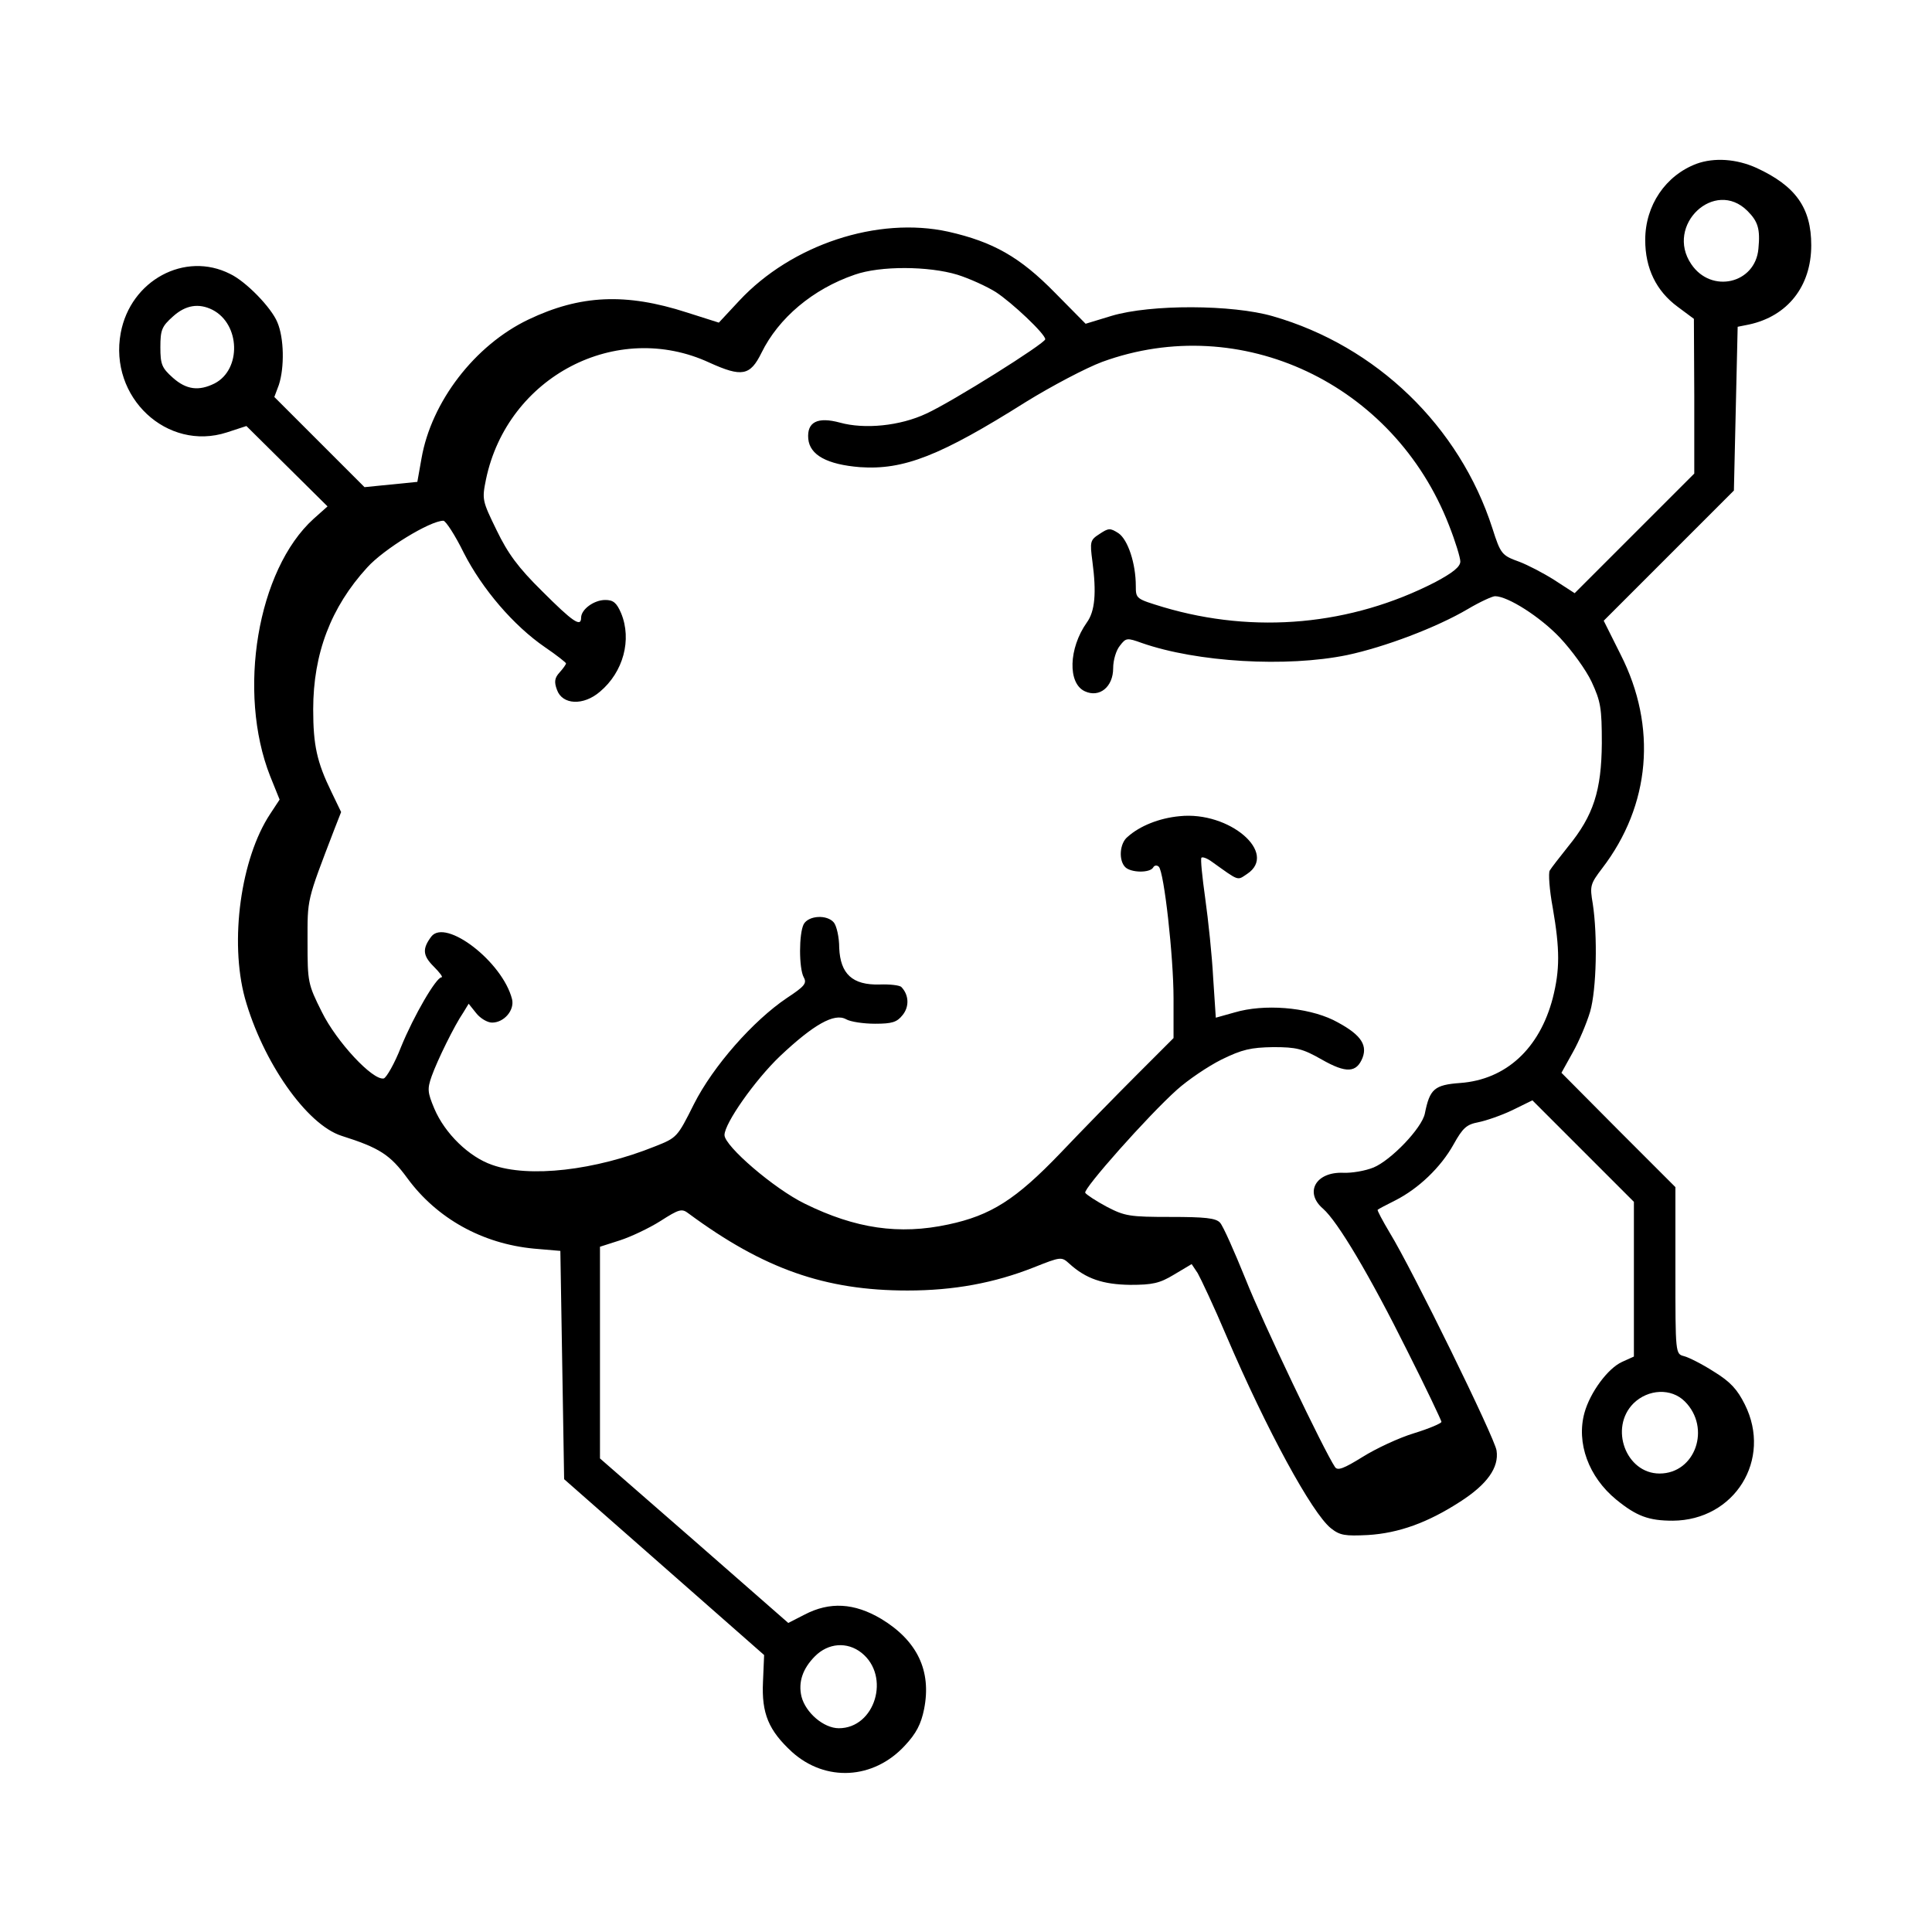
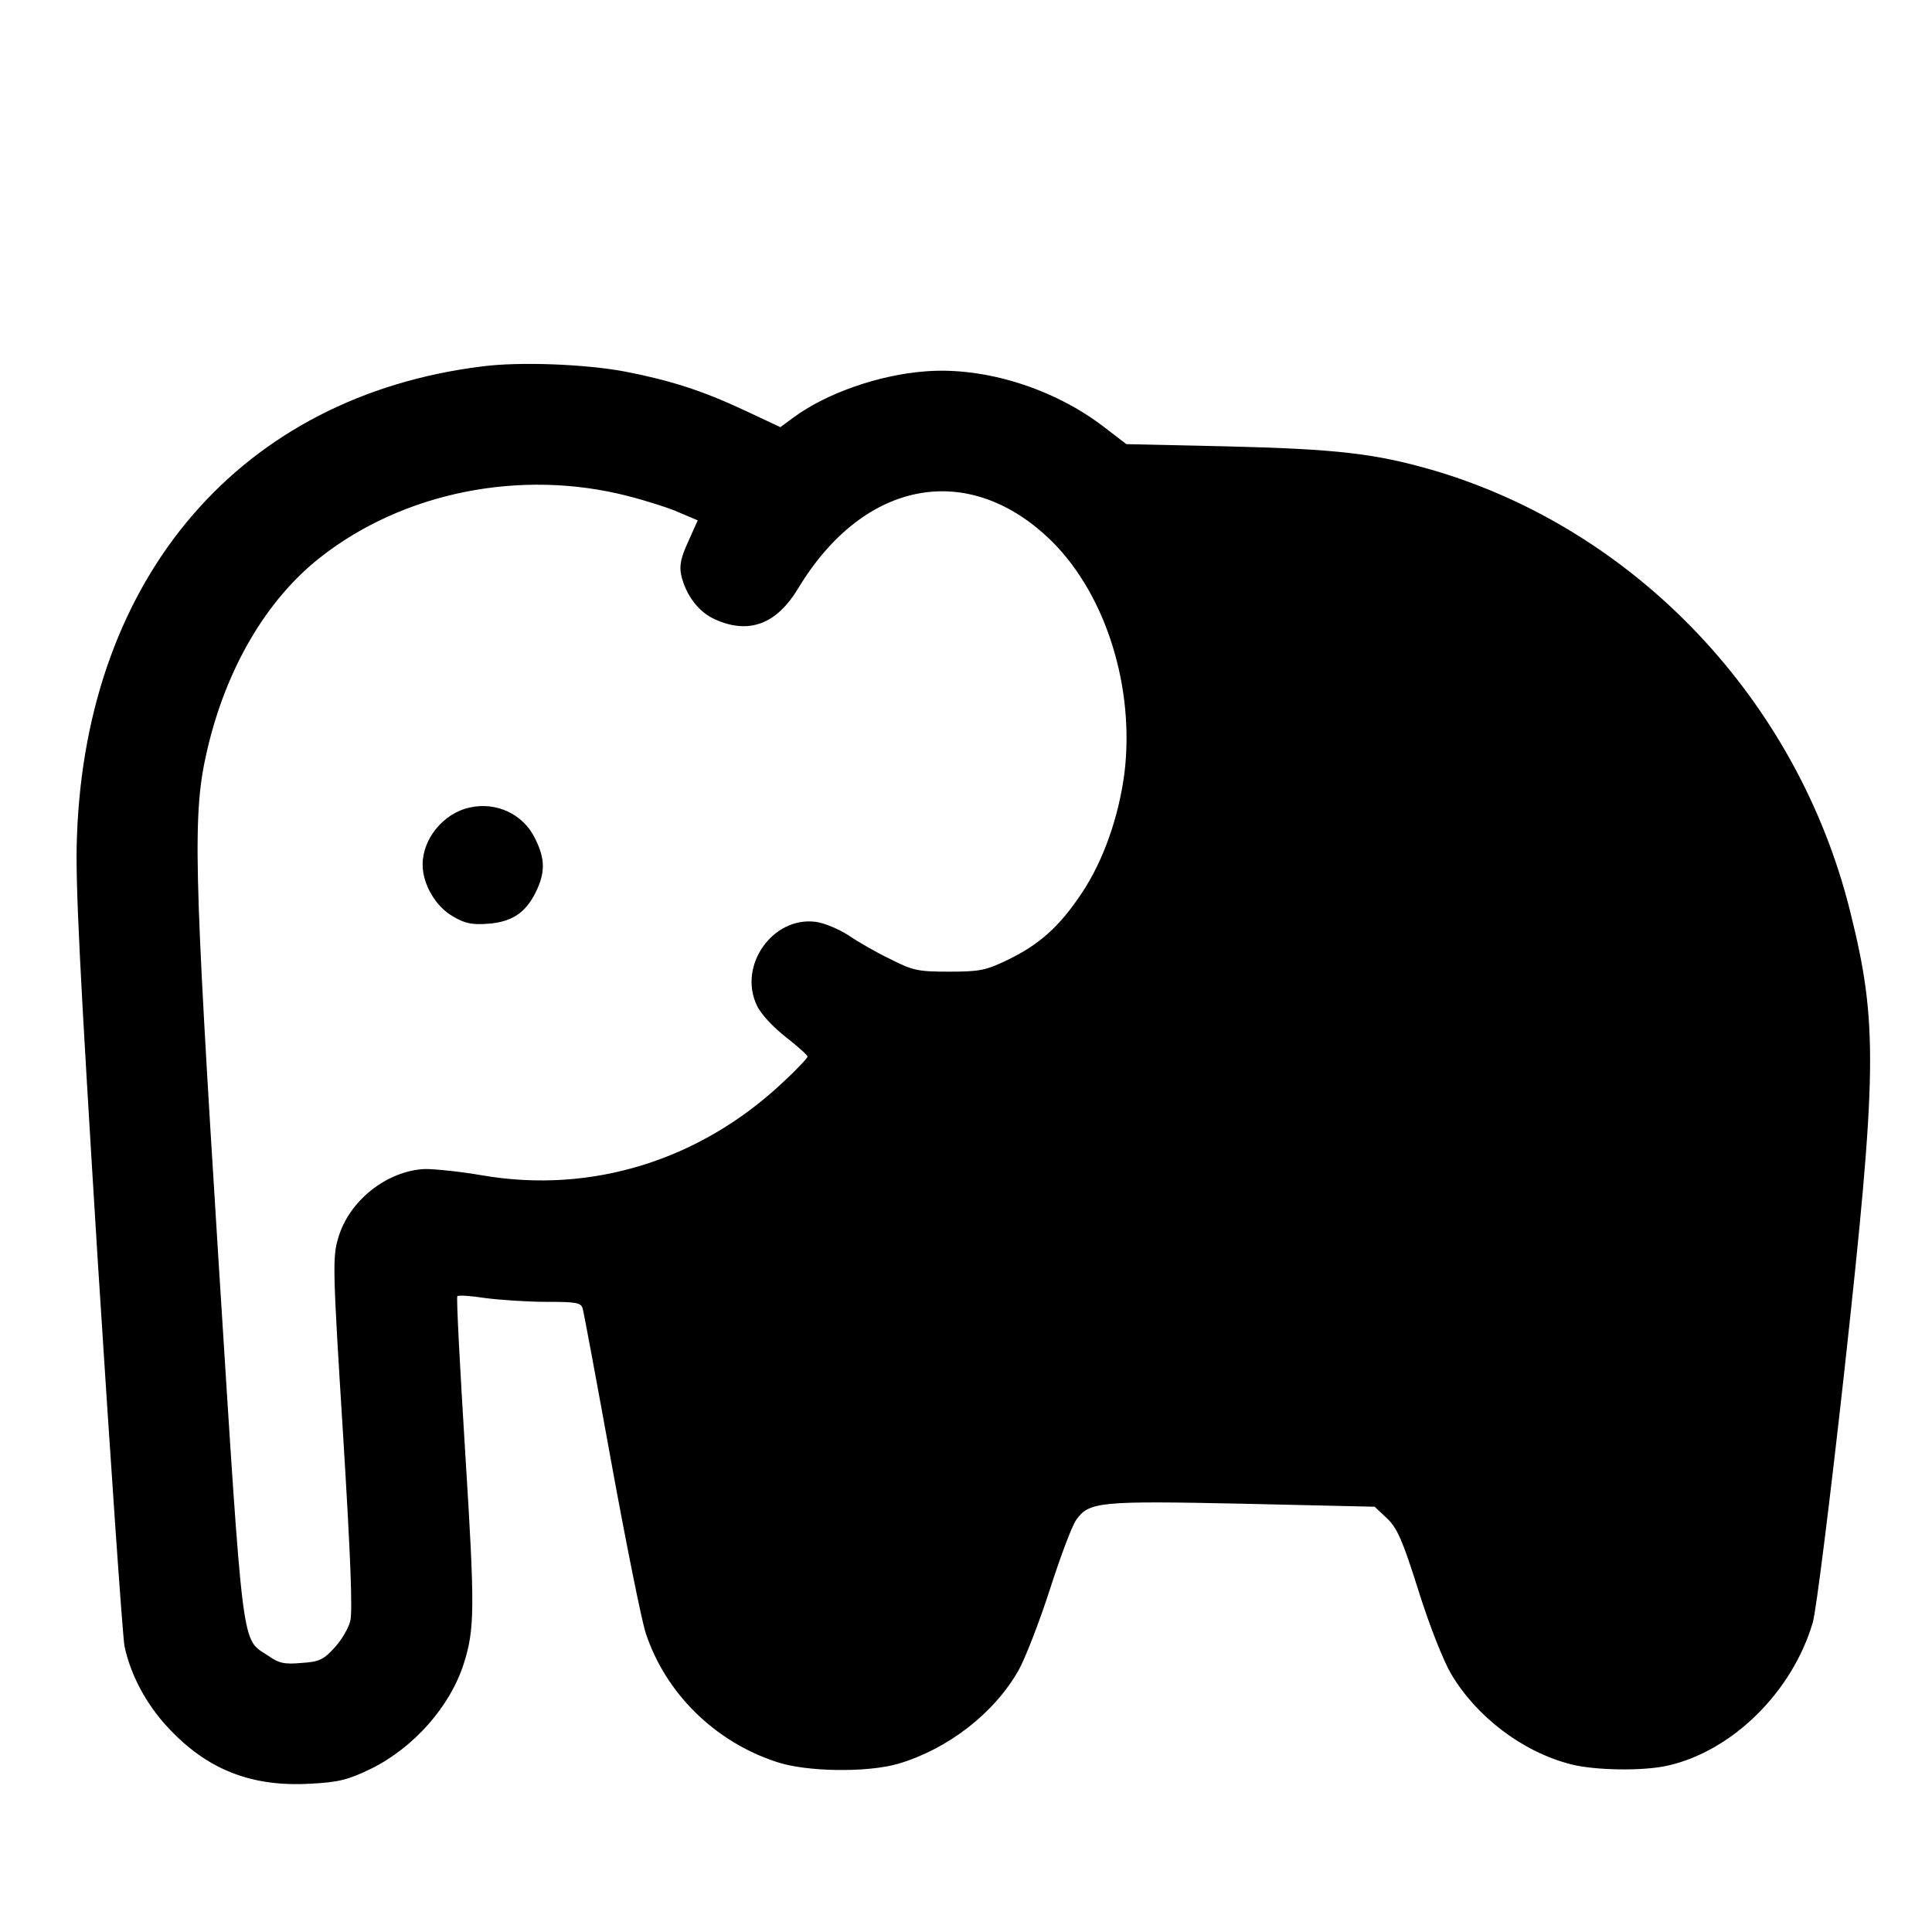
<svg xmlns="http://www.w3.org/2000/svg" version="1.0" width="512pt" height="512pt" viewBox="0 0 512 512" preserveAspectRatio="xMidYMid meet">
  <g transform="translate(0,512) scale(0.1,-0.1)" fill="#000000" stroke="none">
-     <path d="M4496 4686 c-82 -31 -136 -110 -136 -202 0 -75 29 -135 86 -177 l43 -32 1 -205 0 -205 -158 -158 -159 -159 -54 35 c-30 19 -71 40 -92 48 -47 17 -50 20 -72 89 -87 270 -307 483 -582 562 -107 31 -323 32 -427 1 l-69 -21 -81 82 c-93 95 -164 135 -283 162 -187 41 -415 -34 -554 -183 l-54 -58 -85 27 c-161 52 -282 47 -420 -19 -142 -68 -257 -218 -283 -368 l-11 -62 -70 -7 -70 -7 -120 120 -119 119 12 32 c15 46 14 124 -4 166 -16 39 -83 108 -125 128 -120 61 -264 -17 -290 -156 -32 -171 123 -315 281 -264 l52 17 107 -106 108 -107 -37 -33 c-149 -135 -203 -459 -115 -682 l25 -62 -25 -38 c-78 -118 -108 -337 -67 -488 47 -168 163 -335 256 -365 101 -32 129 -50 175 -113 78 -106 198 -173 335 -186 l70 -6 5 -302 5 -303 265 -233 265 -233 -3 -71 c-4 -84 15 -129 77 -186 89 -80 216 -73 299 17 30 32 43 57 51 97 20 101 -18 181 -114 239 -71 42 -136 46 -203 11 l-43 -22 -249 218 -250 218 0 281 0 280 53 17 c28 9 77 32 107 51 50 32 57 34 75 20 199 -147 362 -204 580 -204 123 0 230 20 334 61 73 29 74 29 95 10 44 -40 89 -55 161 -56 59 0 78 4 116 27 l47 28 16 -24 c8 -14 43 -88 76 -166 107 -250 227 -470 277 -510 24 -19 37 -21 98 -18 82 5 159 33 244 88 72 46 104 91 97 136 -4 32 -224 481 -283 577 -19 32 -34 60 -32 61 2 2 23 13 47 25 61 31 120 87 154 148 25 45 35 53 66 59 20 4 61 18 90 32 l53 26 134 -134 135 -135 0 -205 0 -205 -31 -14 c-38 -17 -85 -81 -100 -135 -22 -80 11 -170 84 -230 54 -44 86 -56 150 -56 164 1 264 162 191 308 -20 40 -38 60 -82 87 -31 20 -67 38 -79 41 -23 6 -23 6 -23 227 l0 221 -151 151 -151 152 30 54 c17 30 37 78 46 108 17 59 20 201 7 286 -8 47 -7 52 25 94 128 167 146 375 49 566 l-45 90 172 172 173 173 5 217 5 217 30 6 c102 22 165 101 165 210 0 99 -41 157 -145 205 -53 24 -112 28 -159 11z m135 -125 c28 -28 34 -48 29 -100 -8 -93 -125 -120 -178 -41 -70 103 62 228 149 141z m-2094 -169 c32 -10 78 -31 102 -46 43 -28 131 -111 131 -125 0 -11 -247 -166 -315 -197 -70 -33 -164 -42 -229 -24 -59 16 -88 2 -84 -43 4 -43 50 -68 137 -75 116 -8 213 30 440 173 68 42 159 90 202 106 367 134 773 -57 919 -433 17 -43 30 -86 30 -96 0 -14 -20 -30 -67 -55 -222 -114 -477 -138 -720 -66 -72 22 -73 22 -73 56 0 60 -21 123 -46 140 -22 14 -26 14 -50 -2 -25 -16 -26 -20 -19 -73 11 -83 7 -132 -15 -162 -48 -68 -51 -161 -5 -182 39 -18 75 12 75 61 0 22 8 48 18 60 16 21 19 21 58 7 146 -51 383 -65 544 -32 99 21 237 73 320 122 32 19 65 34 72 34 34 0 120 -55 172 -110 31 -33 69 -85 84 -117 24 -52 27 -69 27 -163 -1 -125 -22 -191 -89 -273 -23 -29 -45 -57 -49 -64 -4 -6 -1 -51 8 -99 19 -110 19 -164 0 -239 -35 -134 -124 -216 -245 -225 -69 -5 -81 -16 -94 -81 -8 -39 -90 -124 -136 -143 -22 -9 -58 -15 -80 -14 -73 3 -104 -52 -54 -95 39 -34 124 -177 224 -378 50 -99 90 -184 90 -187 0 -4 -33 -18 -72 -30 -40 -12 -102 -41 -137 -63 -50 -31 -66 -37 -73 -27 -29 43 -192 384 -237 498 -30 74 -60 142 -68 150 -11 12 -40 15 -131 15 -108 0 -121 2 -169 27 -28 15 -54 32 -57 37 -6 10 166 204 243 273 29 26 82 62 118 80 55 27 78 32 137 33 62 0 78 -4 129 -33 65 -37 92 -35 108 5 14 37 -9 65 -78 100 -71 34 -183 43 -261 20 l-50 -14 -7 106 c-3 58 -13 153 -21 210 -8 57 -13 106 -10 108 3 3 16 -2 28 -11 73 -52 66 -50 93 -32 83 55 -47 167 -179 153 -54 -5 -106 -26 -138 -55 -21 -17 -24 -62 -6 -80 15 -15 65 -16 74 -1 3 6 10 7 15 2 14 -14 39 -238 39 -349 l0 -105 -97 -97 c-54 -54 -145 -147 -203 -208 -118 -123 -184 -165 -297 -189 -130 -28 -246 -11 -380 55 -82 40 -213 153 -213 182 0 31 81 146 147 209 89 84 144 115 175 98 12 -7 47 -12 77 -12 45 0 58 4 73 23 18 22 17 53 -3 74 -4 5 -31 8 -58 7 -72 -2 -104 28 -107 97 0 29 -7 58 -14 67 -18 22 -67 19 -80 -4 -13 -25 -13 -117 0 -141 9 -16 2 -24 -45 -55 -89 -60 -195 -180 -246 -281 -44 -88 -45 -89 -103 -112 -159 -64 -334 -84 -432 -49 -61 21 -125 83 -153 149 -18 43 -19 52 -7 86 15 42 60 134 84 169 l14 23 20 -25 c11 -14 30 -25 42 -25 32 0 60 33 53 62 -25 99 -176 215 -214 166 -24 -32 -23 -50 6 -79 16 -16 26 -29 21 -29 -14 0 -73 -101 -107 -184 -17 -44 -39 -82 -46 -84 -29 -6 -125 97 -164 176 -37 74 -38 79 -38 186 0 116 -3 105 71 298 l18 46 -26 54 c-38 78 -48 123 -48 218 0 148 47 271 143 376 44 49 167 124 202 124 6 0 31 -38 54 -85 49 -96 132 -193 215 -250 31 -21 56 -41 56 -43 0 -3 -8 -14 -17 -24 -13 -14 -15 -25 -7 -46 14 -40 70 -43 114 -5 62 52 85 138 56 208 -12 28 -21 35 -42 35 -30 0 -64 -25 -64 -47 0 -26 -22 -11 -103 70 -64 63 -91 100 -121 162 -38 78 -39 81 -28 135 57 272 346 423 592 309 86 -39 108 -35 138 26 45 92 136 169 247 207 68 24 196 23 272 0z m-1974 -93 c74 -38 77 -158 6 -195 -42 -21 -75 -17 -111 15 -29 26 -33 35 -33 81 0 46 4 55 33 81 34 31 69 36 105 18z m3902 -2893 c70 -70 28 -191 -67 -191 -89 0 -134 121 -69 186 39 38 100 41 136 5z m-2182 -666 c78 -62 36 -200 -60 -200 -40 0 -88 41 -99 84 -9 38 3 74 36 107 35 35 85 39 123 9z" />
+     <path d="M1278 4149 c-638 -79 -1049 -555 -1074 -1244 -5 -119 7 -351 55 -1125 34 -536 66 -997 71 -1023 16 -75 57 -153 115 -215 104 -112 221 -158 378 -149 75 4 99 10 161 40 113 56 209 165 245 278 29 92 30 143 4 557 -14 227 -24 415 -21 417 3 3 36 1 74 -5 38 -5 110 -10 161 -10 79 0 92 -2 97 -17 3 -10 37 -193 76 -408 39 -214 80 -418 91 -452 52 -159 182 -288 346 -342 79 -27 242 -29 324 -5 131 39 253 133 318 247 17 30 55 127 83 214 28 87 59 170 70 185 34 48 60 51 441 43 l350 -8 33 -31 c27 -26 41 -58 83 -191 28 -90 66 -186 86 -220 67 -114 189 -207 316 -240 63 -17 194 -19 259 -4 172 39 330 196 384 379 9 30 46 327 83 660 88 802 90 929 16 1225 -139 560 -569 1013 -1109 1170 -150 43 -252 55 -539 62 l-270 6 -60 46 c-133 102 -316 159 -471 147 -125 -9 -266 -59 -352 -123 l-34 -25 -96 45 c-111 52 -196 79 -314 102 -105 20 -280 27 -380 14z m384 -343 c51 -13 114 -33 140 -45 l47 -20 -25 -56 c-19 -41 -24 -63 -19 -88 12 -53 45 -98 89 -118 90 -41 164 -14 222 83 175 289 455 339 674 121 142 -143 217 -386 190 -611 -15 -116 -56 -234 -114 -320 -58 -87 -111 -135 -196 -176 -58 -28 -75 -31 -155 -31 -82 0 -96 3 -155 33 -36 17 -86 46 -111 63 -26 17 -65 33 -87 36 -114 15 -207 -116 -156 -222 10 -22 43 -57 76 -83 32 -25 58 -48 58 -52 0 -4 -30 -36 -67 -70 -220 -206 -506 -294 -794 -245 -57 10 -125 17 -152 17 -101 -4 -203 -84 -231 -184 -15 -49 -14 -86 13 -517 20 -324 26 -474 19 -498 -5 -19 -24 -51 -42 -70 -28 -31 -40 -37 -87 -40 -45 -4 -60 -1 -88 19 -72 48 -65 -11 -132 1049 -66 1053 -69 1183 -30 1351 50 216 157 399 300 511 220 173 531 235 813 163z" />
+     <path d="M1245 2980 c-70 -15 -125 -83 -125 -151 0 -53 35 -112 81 -138 32 -19 52 -22 93 -19 63 5 99 29 126 84 25 51 25 87 -1 140 -31 66 -103 100 -174 84z" />
  </g>
</svg>
